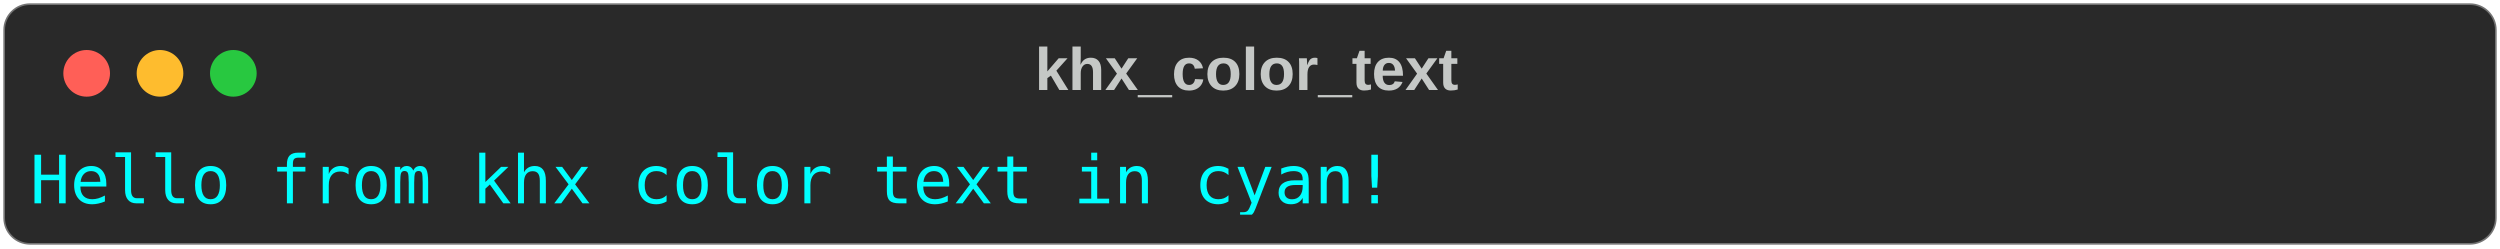
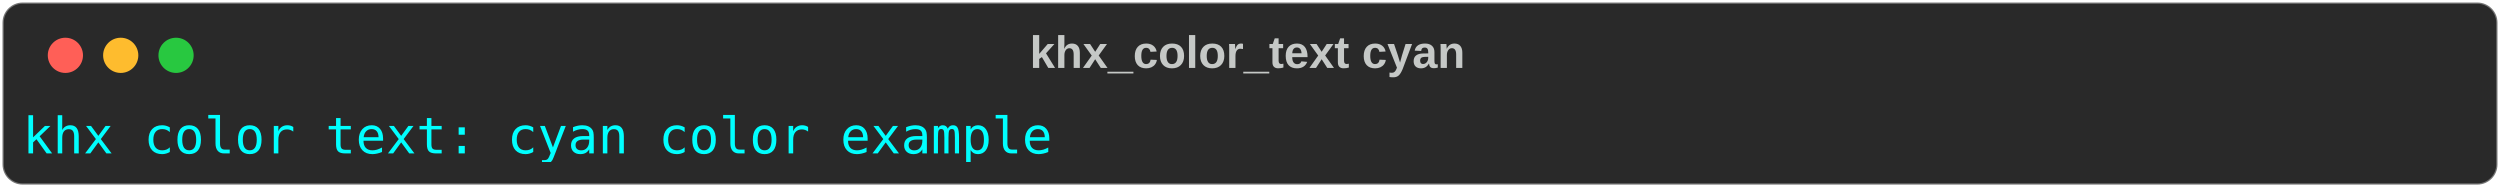
- <svg xmlns="http://www.w3.org/2000/svg" class="rich-terminal" viewBox="0 0 750 74.4">
+ <svg xmlns="http://www.w3.org/2000/svg" class="rich-terminal" viewBox="0 0 994 74.4">
  <style>

    @font-face {
        font-family: "Fira Code";
        src: local("FiraCode-Regular"),
                url("https://cdnjs.cloudflare.com/ajax/libs/firacode/6.2.0/woff2/FiraCode-Regular.woff2") format("woff2"),
                url("https://cdnjs.cloudflare.com/ajax/libs/firacode/6.2.0/woff/FiraCode-Regular.woff") format("woff");
        font-style: normal;
        font-weight: 400;
    }
    @font-face {
        font-family: "Fira Code";
        src: local("FiraCode-Bold"),
                url("https://cdnjs.cloudflare.com/ajax/libs/firacode/6.2.0/woff2/FiraCode-Bold.woff2") format("woff2"),
                url("https://cdnjs.cloudflare.com/ajax/libs/firacode/6.2.0/woff/FiraCode-Bold.woff") format("woff");
        font-style: bold;
        font-weight: 700;
    }

-     .terminal-2355379037-matrix {
+     .terminal-168377773-matrix {
        font-family: Fira Code, monospace;
        font-size: 20px;
        line-height: 24.4px;
        font-variant-east-asian: full-width;
    }

-     .terminal-2355379037-title {
+     .terminal-168377773-title {
        font-size: 18px;
        font-weight: bold;
        font-family: arial;
    }

-     .terminal-2355379037-r1 { fill: #00ffff }
- .terminal-2355379037-r2 { fill: #c5c8c6 }
+     .terminal-168377773-r1 { fill: #00ffff }
+ .terminal-168377773-r2 { fill: #c5c8c6 }
    </style>
  <defs>
-     <clipPath id="terminal-2355379037-clip-terminal">
-       <rect x="0" y="0" width="731.0" height="23.4" />
+     <clipPath id="terminal-168377773-clip-terminal">
+       <rect x="0" y="0" width="975.0" height="23.4" />
    </clipPath>
  </defs>
-   <rect fill="#292929" stroke="rgba(255,255,255,0.35)" stroke-width="1" x="1" y="1" width="748" height="72.4" rx="8" />
-   <text class="terminal-2355379037-title" fill="#c5c8c6" text-anchor="middle" x="374" y="27">khx_color_text</text>
+   <rect fill="#292929" stroke="rgba(255,255,255,0.35)" stroke-width="1" x="1" y="1" width="992" height="72.4" rx="8" />
+   <text class="terminal-168377773-title" fill="#c5c8c6" text-anchor="middle" x="496" y="27">khx_color_text cyan</text>
  <g transform="translate(26,22)">
    <circle cx="0" cy="0" r="7" fill="#ff5f57" />
    <circle cx="22" cy="0" r="7" fill="#febc2e" />
    <circle cx="44" cy="0" r="7" fill="#28c840" />
  </g>
-   <g transform="translate(9, 41)" clip-path="url(#terminal-2355379037-clip-terminal)">
-     <g class="terminal-2355379037-matrix">
-       <text class="terminal-2355379037-r1" x="0" y="20" textLength="414.8" clip-path="url(#terminal-2355379037-line-0)">Hello from khx_color_text in cyan!</text>
-       <text class="terminal-2355379037-r2" x="732" y="20" textLength="12.2" clip-path="url(#terminal-2355379037-line-0)">
+   <g transform="translate(9, 41)" clip-path="url(#terminal-168377773-clip-terminal)">
+     <g class="terminal-168377773-matrix">
+       <text class="terminal-168377773-r1" x="0" y="20" textLength="414.8" clip-path="url(#terminal-168377773-line-0)">khx_color_text: cyan color example</text>
+       <text class="terminal-168377773-r2" x="976" y="20" textLength="12.2" clip-path="url(#terminal-168377773-line-0)">
</text>
    </g>
  </g>
</svg>
